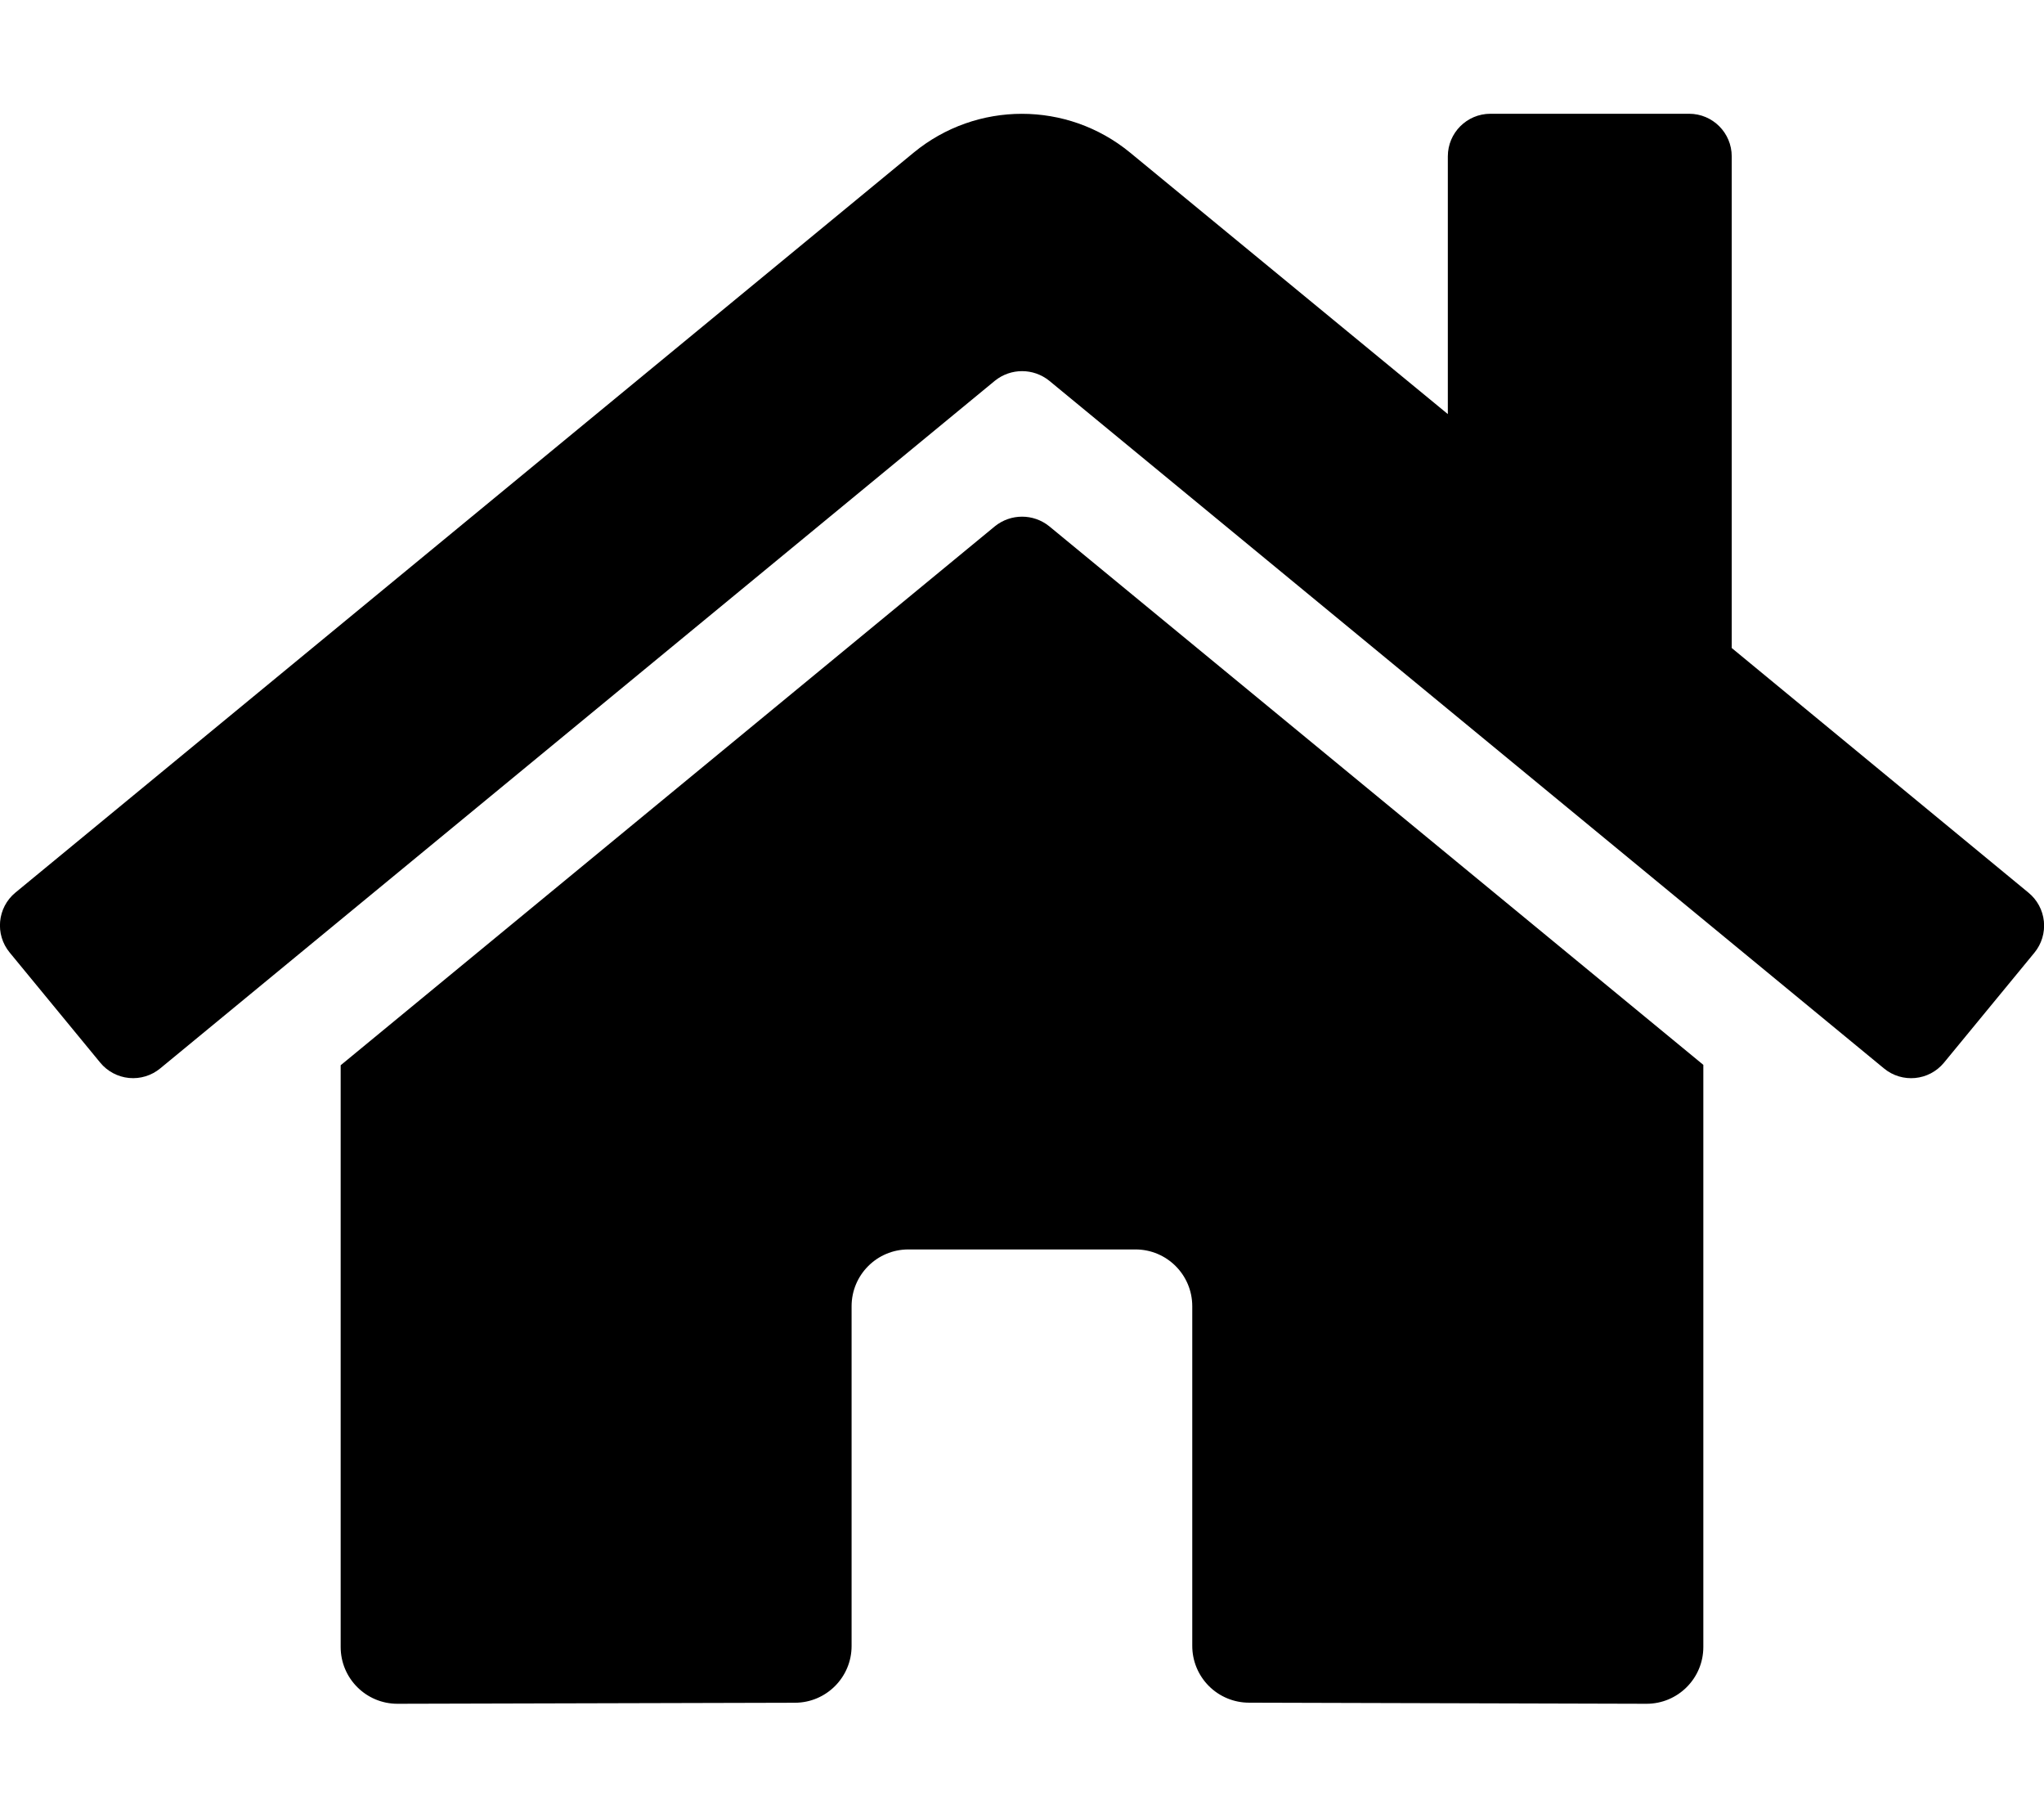
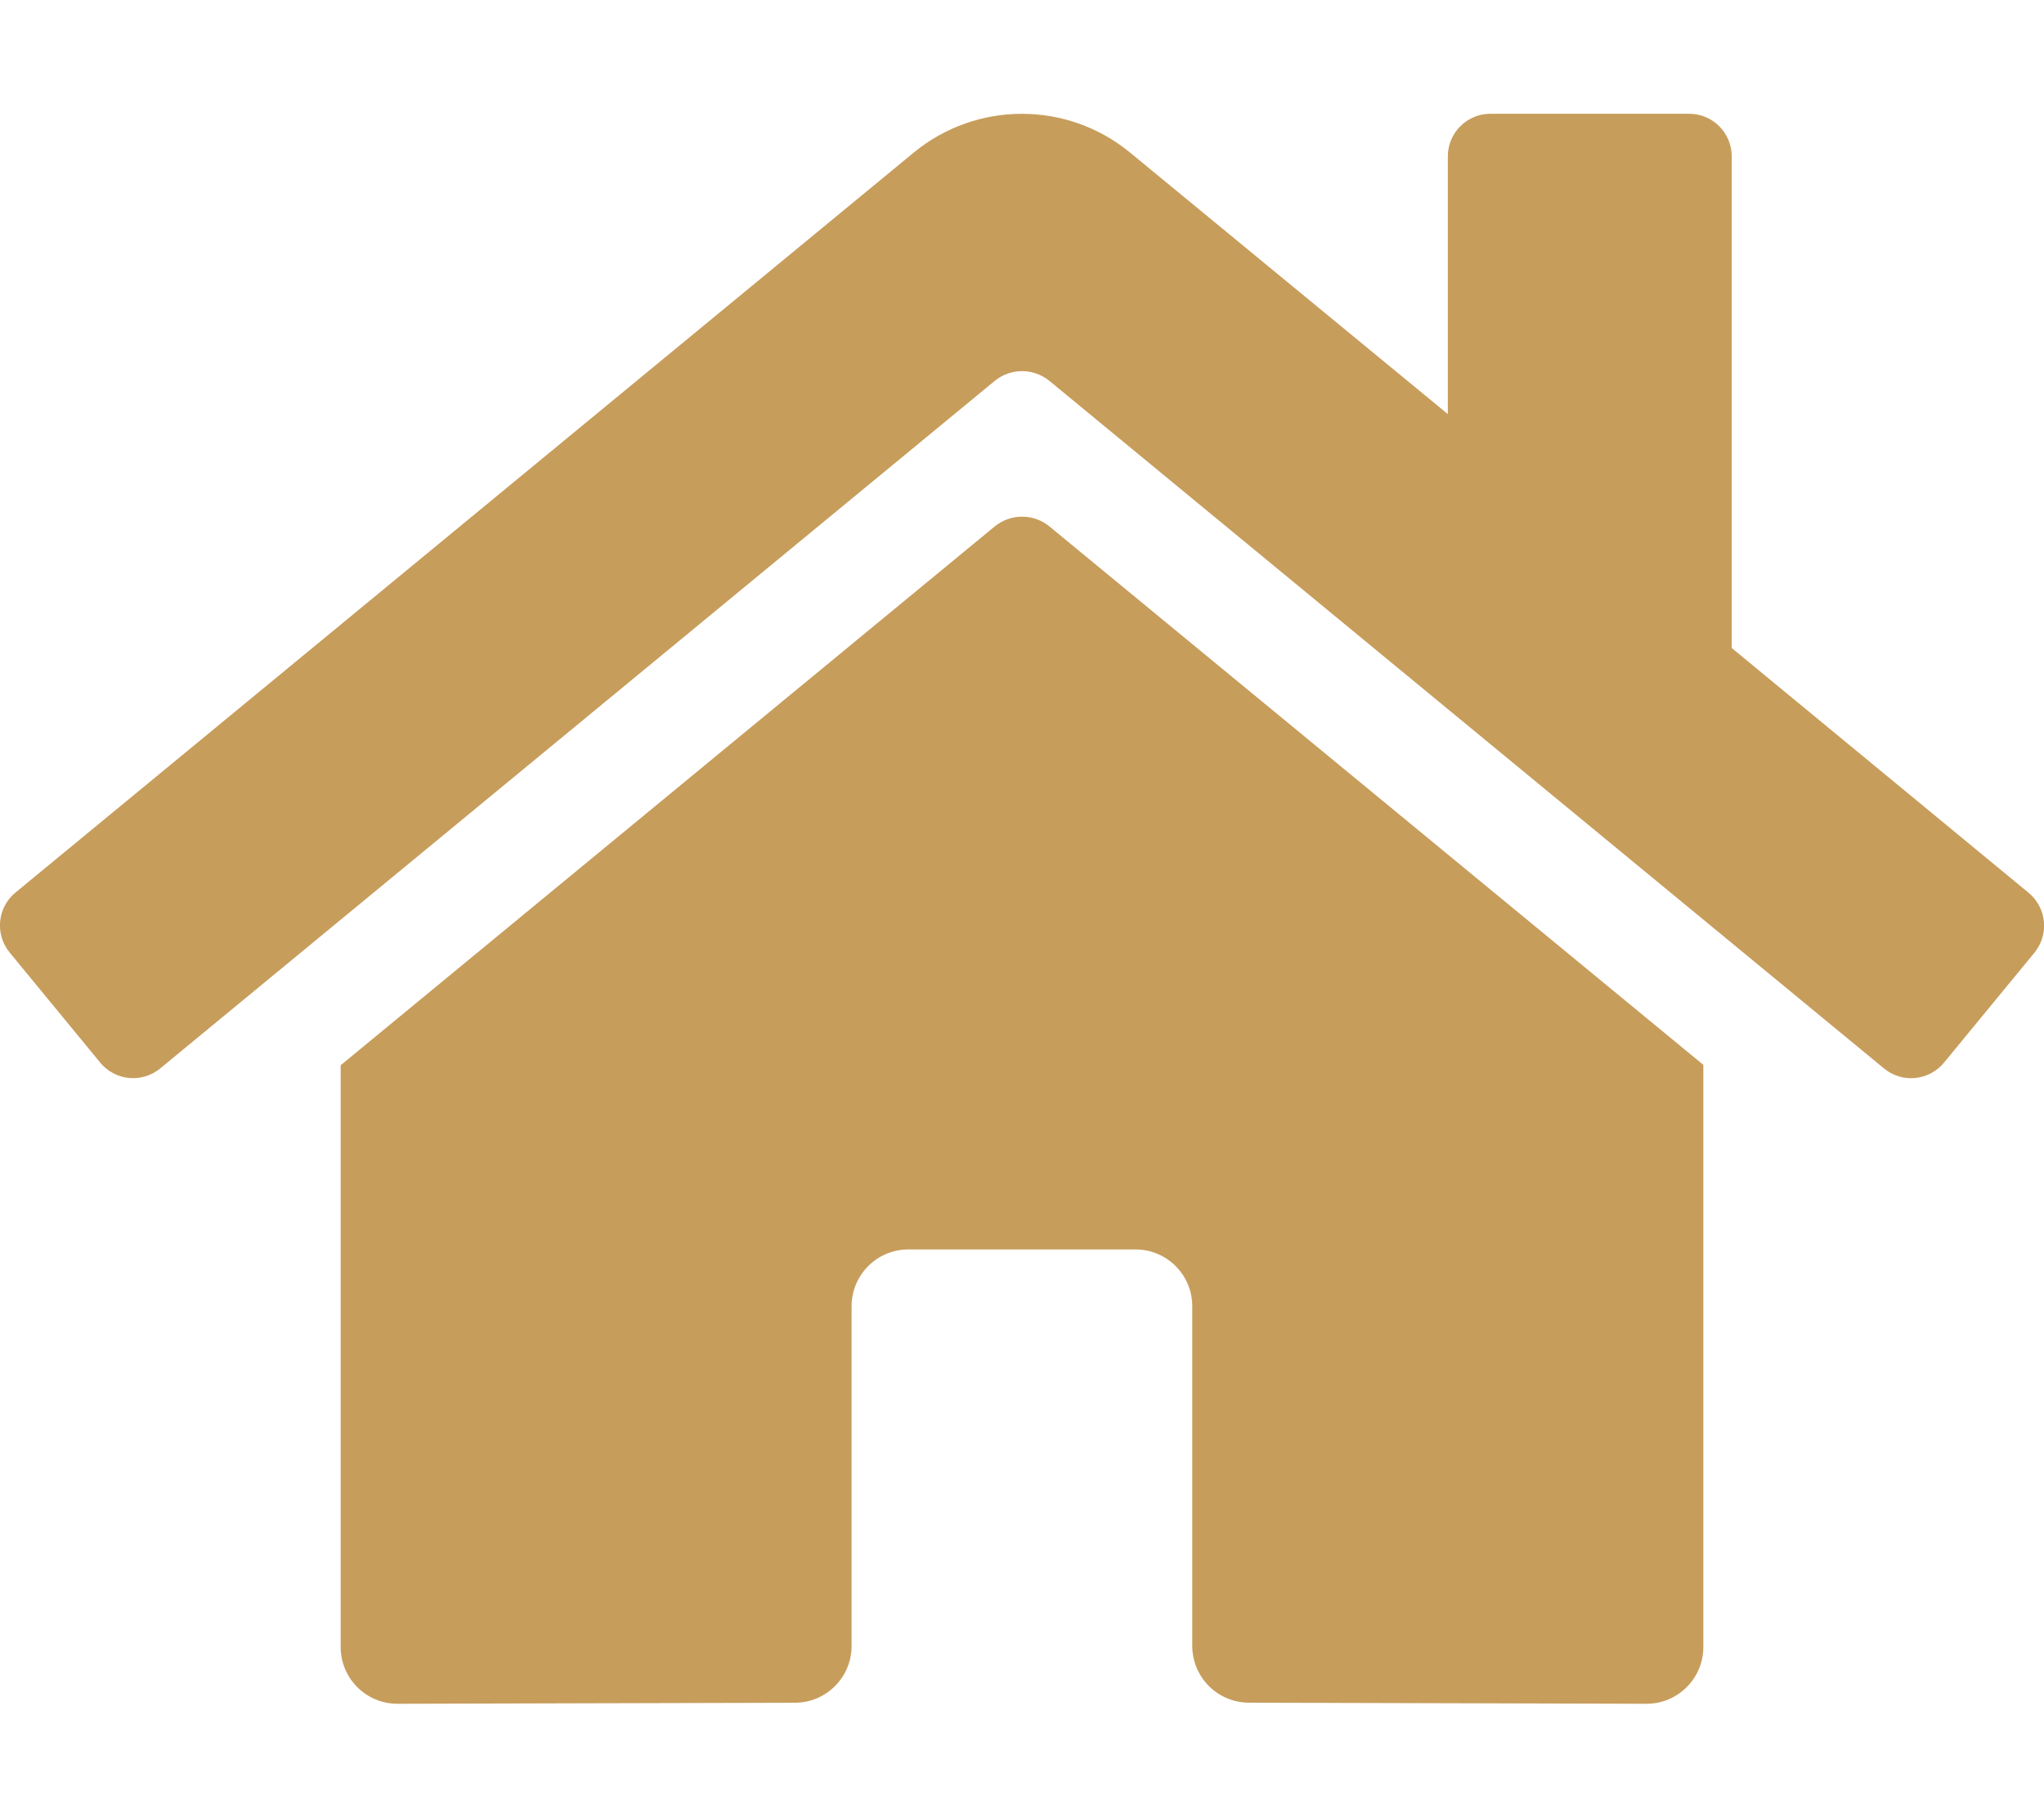
<svg xmlns="http://www.w3.org/2000/svg" aria-hidden="true" focusable="false" data-prefix="fas" data-icon="home" class="svg-inline--fa fa-home fa-w-18" role="img" viewBox="0 0 576 512">
-   <path fill="currentColor" d="M280.37 148.26L96 300.11V464a16 16 0 0 0 16 16l112.06-.29a16 16 0 0 0 15.92-16V368a16 16 0 0 1 16-16h64a16 16 0 0 1 16 16v95.64a16 16 0 0 0 16 16.05L464 480a16 16 0 0 0 16-16V300L295.67 148.26a12.19 12.19 0 0 0-15.3 0zM571.6 251.47L488 182.56V44.05a12 12 0 0 0-12-12h-56a12 12 0 0 0-12 12v72.61L318.47 43a48 48 0 0 0-61 0L4.34 251.47a12 12 0 0 0-1.6 16.9l25.5 31A12 12 0 0 0 45.15 301l235.22-193.74a12.19 12.19 0 0 1 15.3 0L530.9 301a12 12 0 0 0 16.9-1.6l25.5-31a12 12 0 0 0-1.7-16.93z" />
+   <path fill="#C79D5C" d="M280.37 148.26L96 300.11V464a16 16 0 0 0 16 16l112.06-.29a16 16 0 0 0 15.92-16V368a16 16 0 0 1 16-16h64a16 16 0 0 1 16 16v95.64a16 16 0 0 0 16 16.05L464 480a16 16 0 0 0 16-16V300L295.67 148.26a12.19 12.19 0 0 0-15.3 0zM571.6 251.47L488 182.56V44.05a12 12 0 0 0-12-12h-56a12 12 0 0 0-12 12v72.61L318.47 43a48 48 0 0 0-61 0L4.34 251.47a12 12 0 0 0-1.6 16.9l25.5 31A12 12 0 0 0 45.15 301l235.22-193.74a12.19 12.19 0 0 1 15.3 0L530.9 301a12 12 0 0 0 16.9-1.6l25.5-31a12 12 0 0 0-1.7-16.93z" />
</svg>
